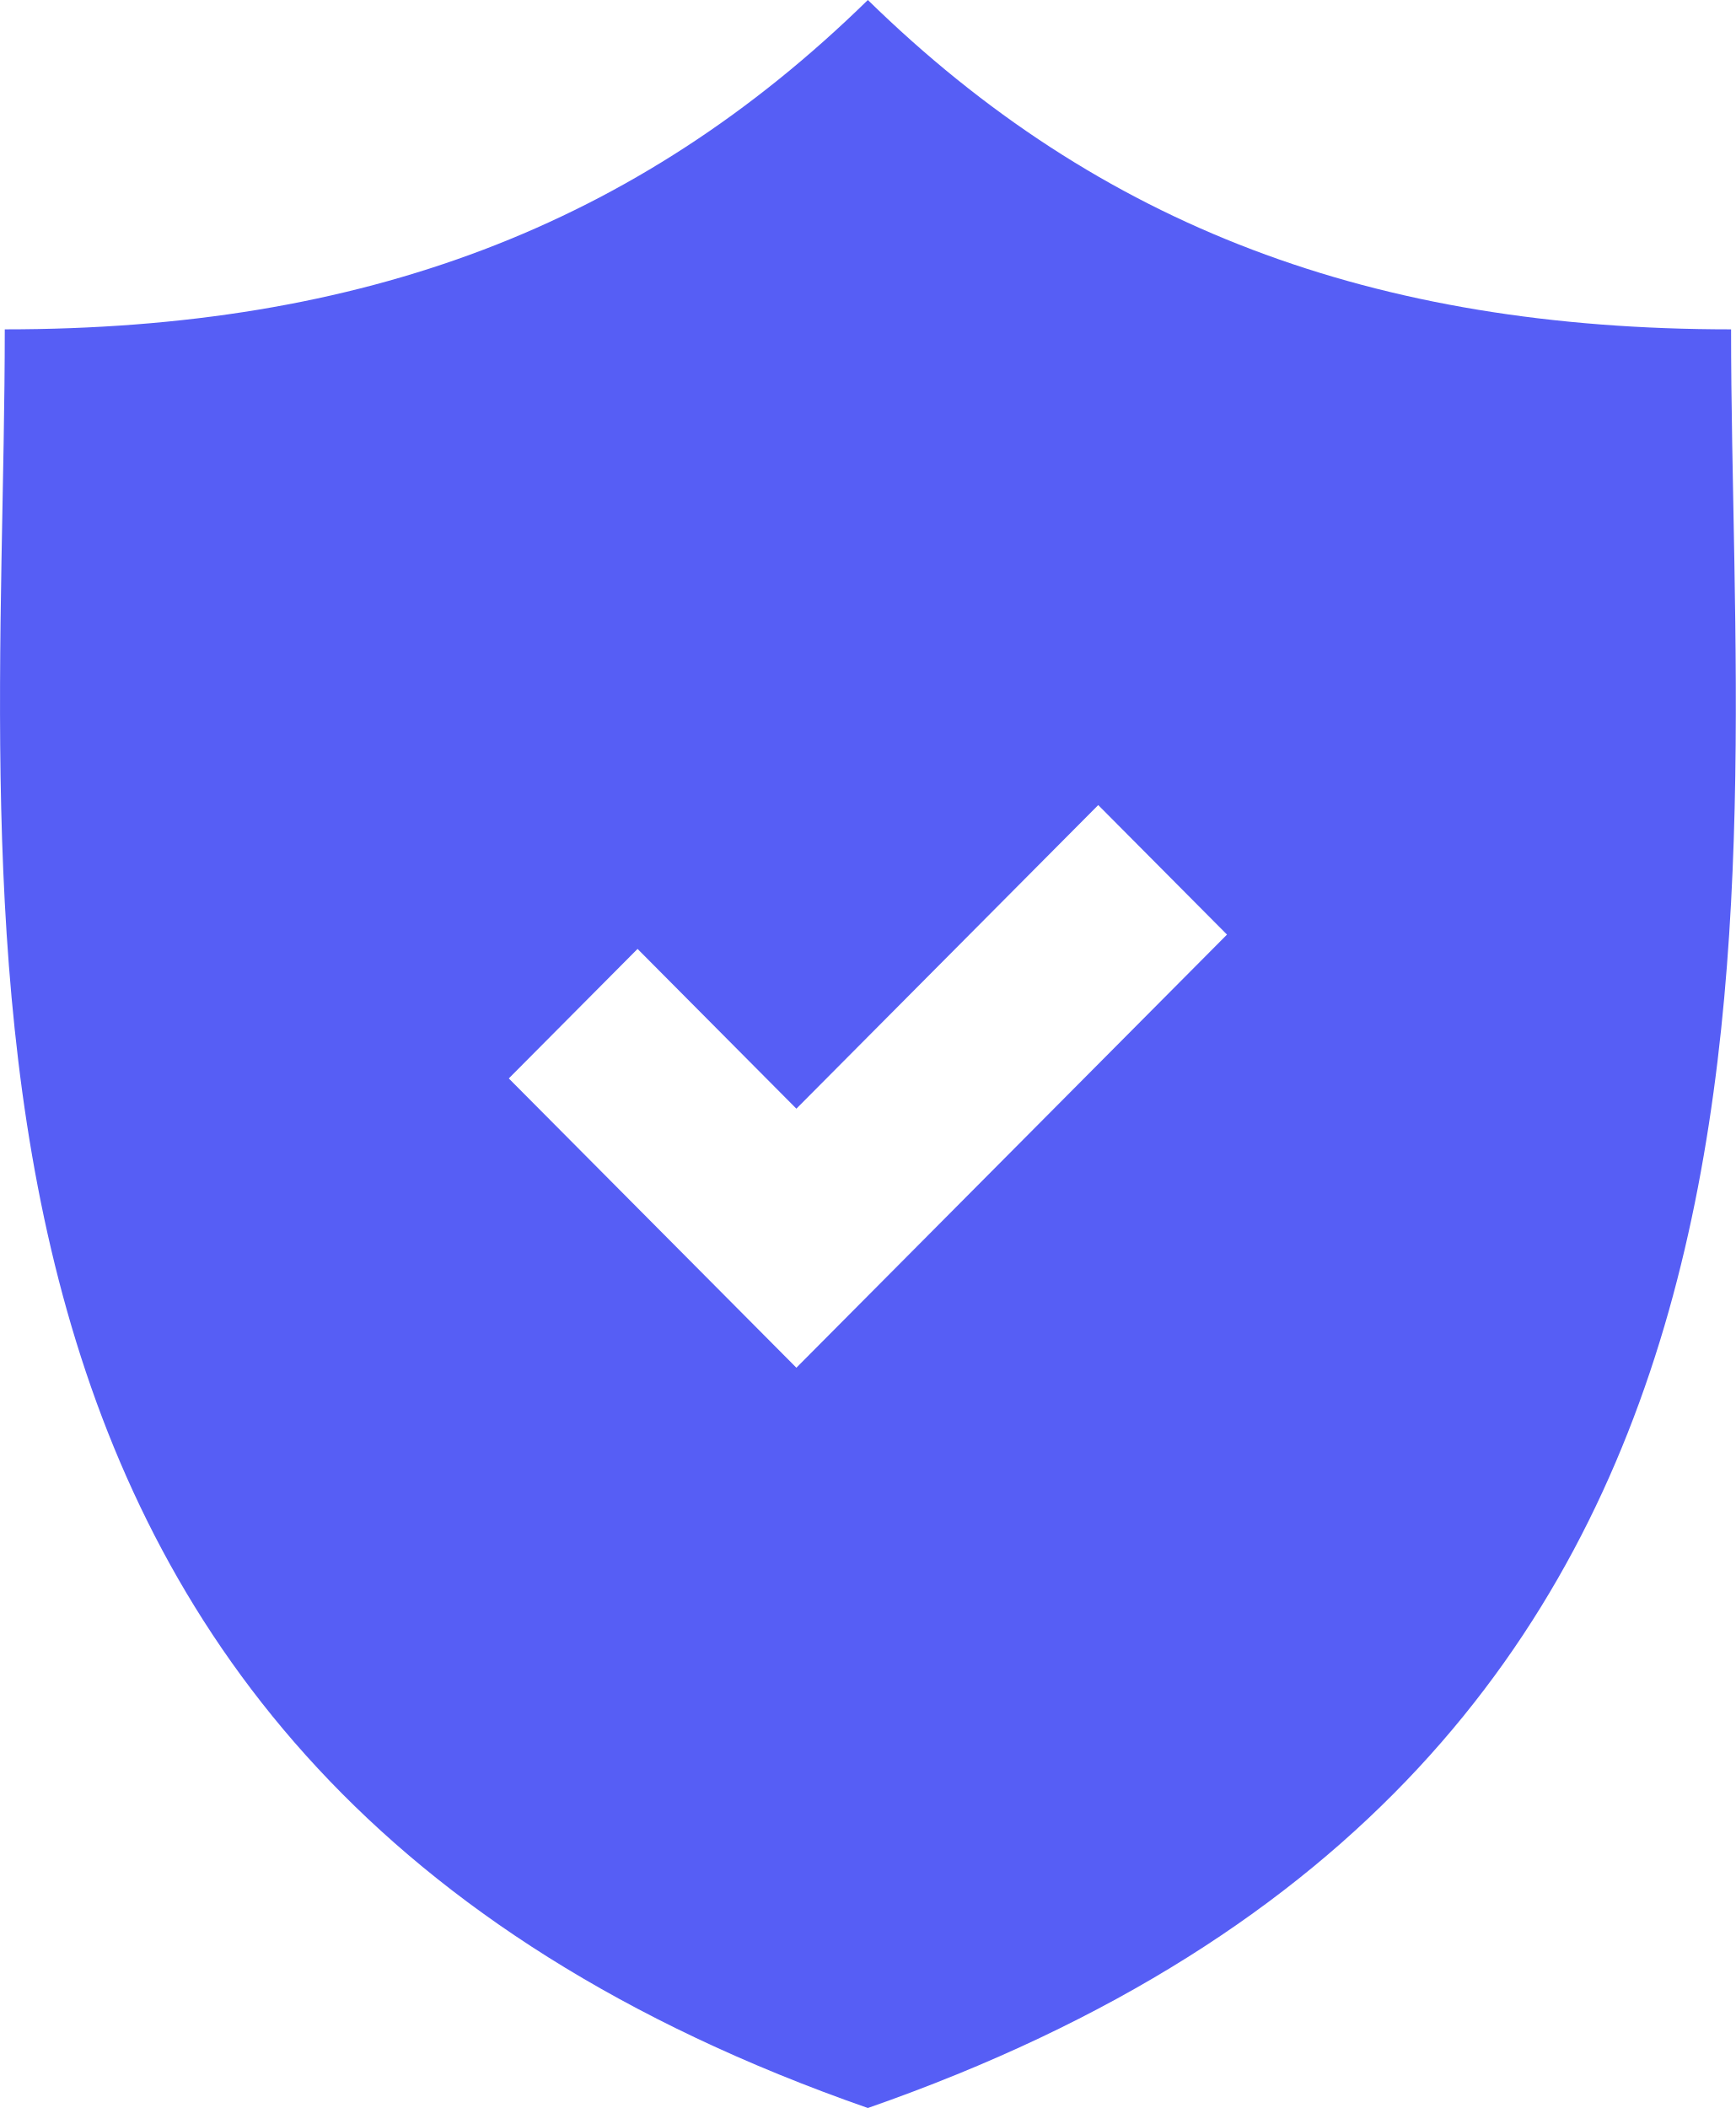
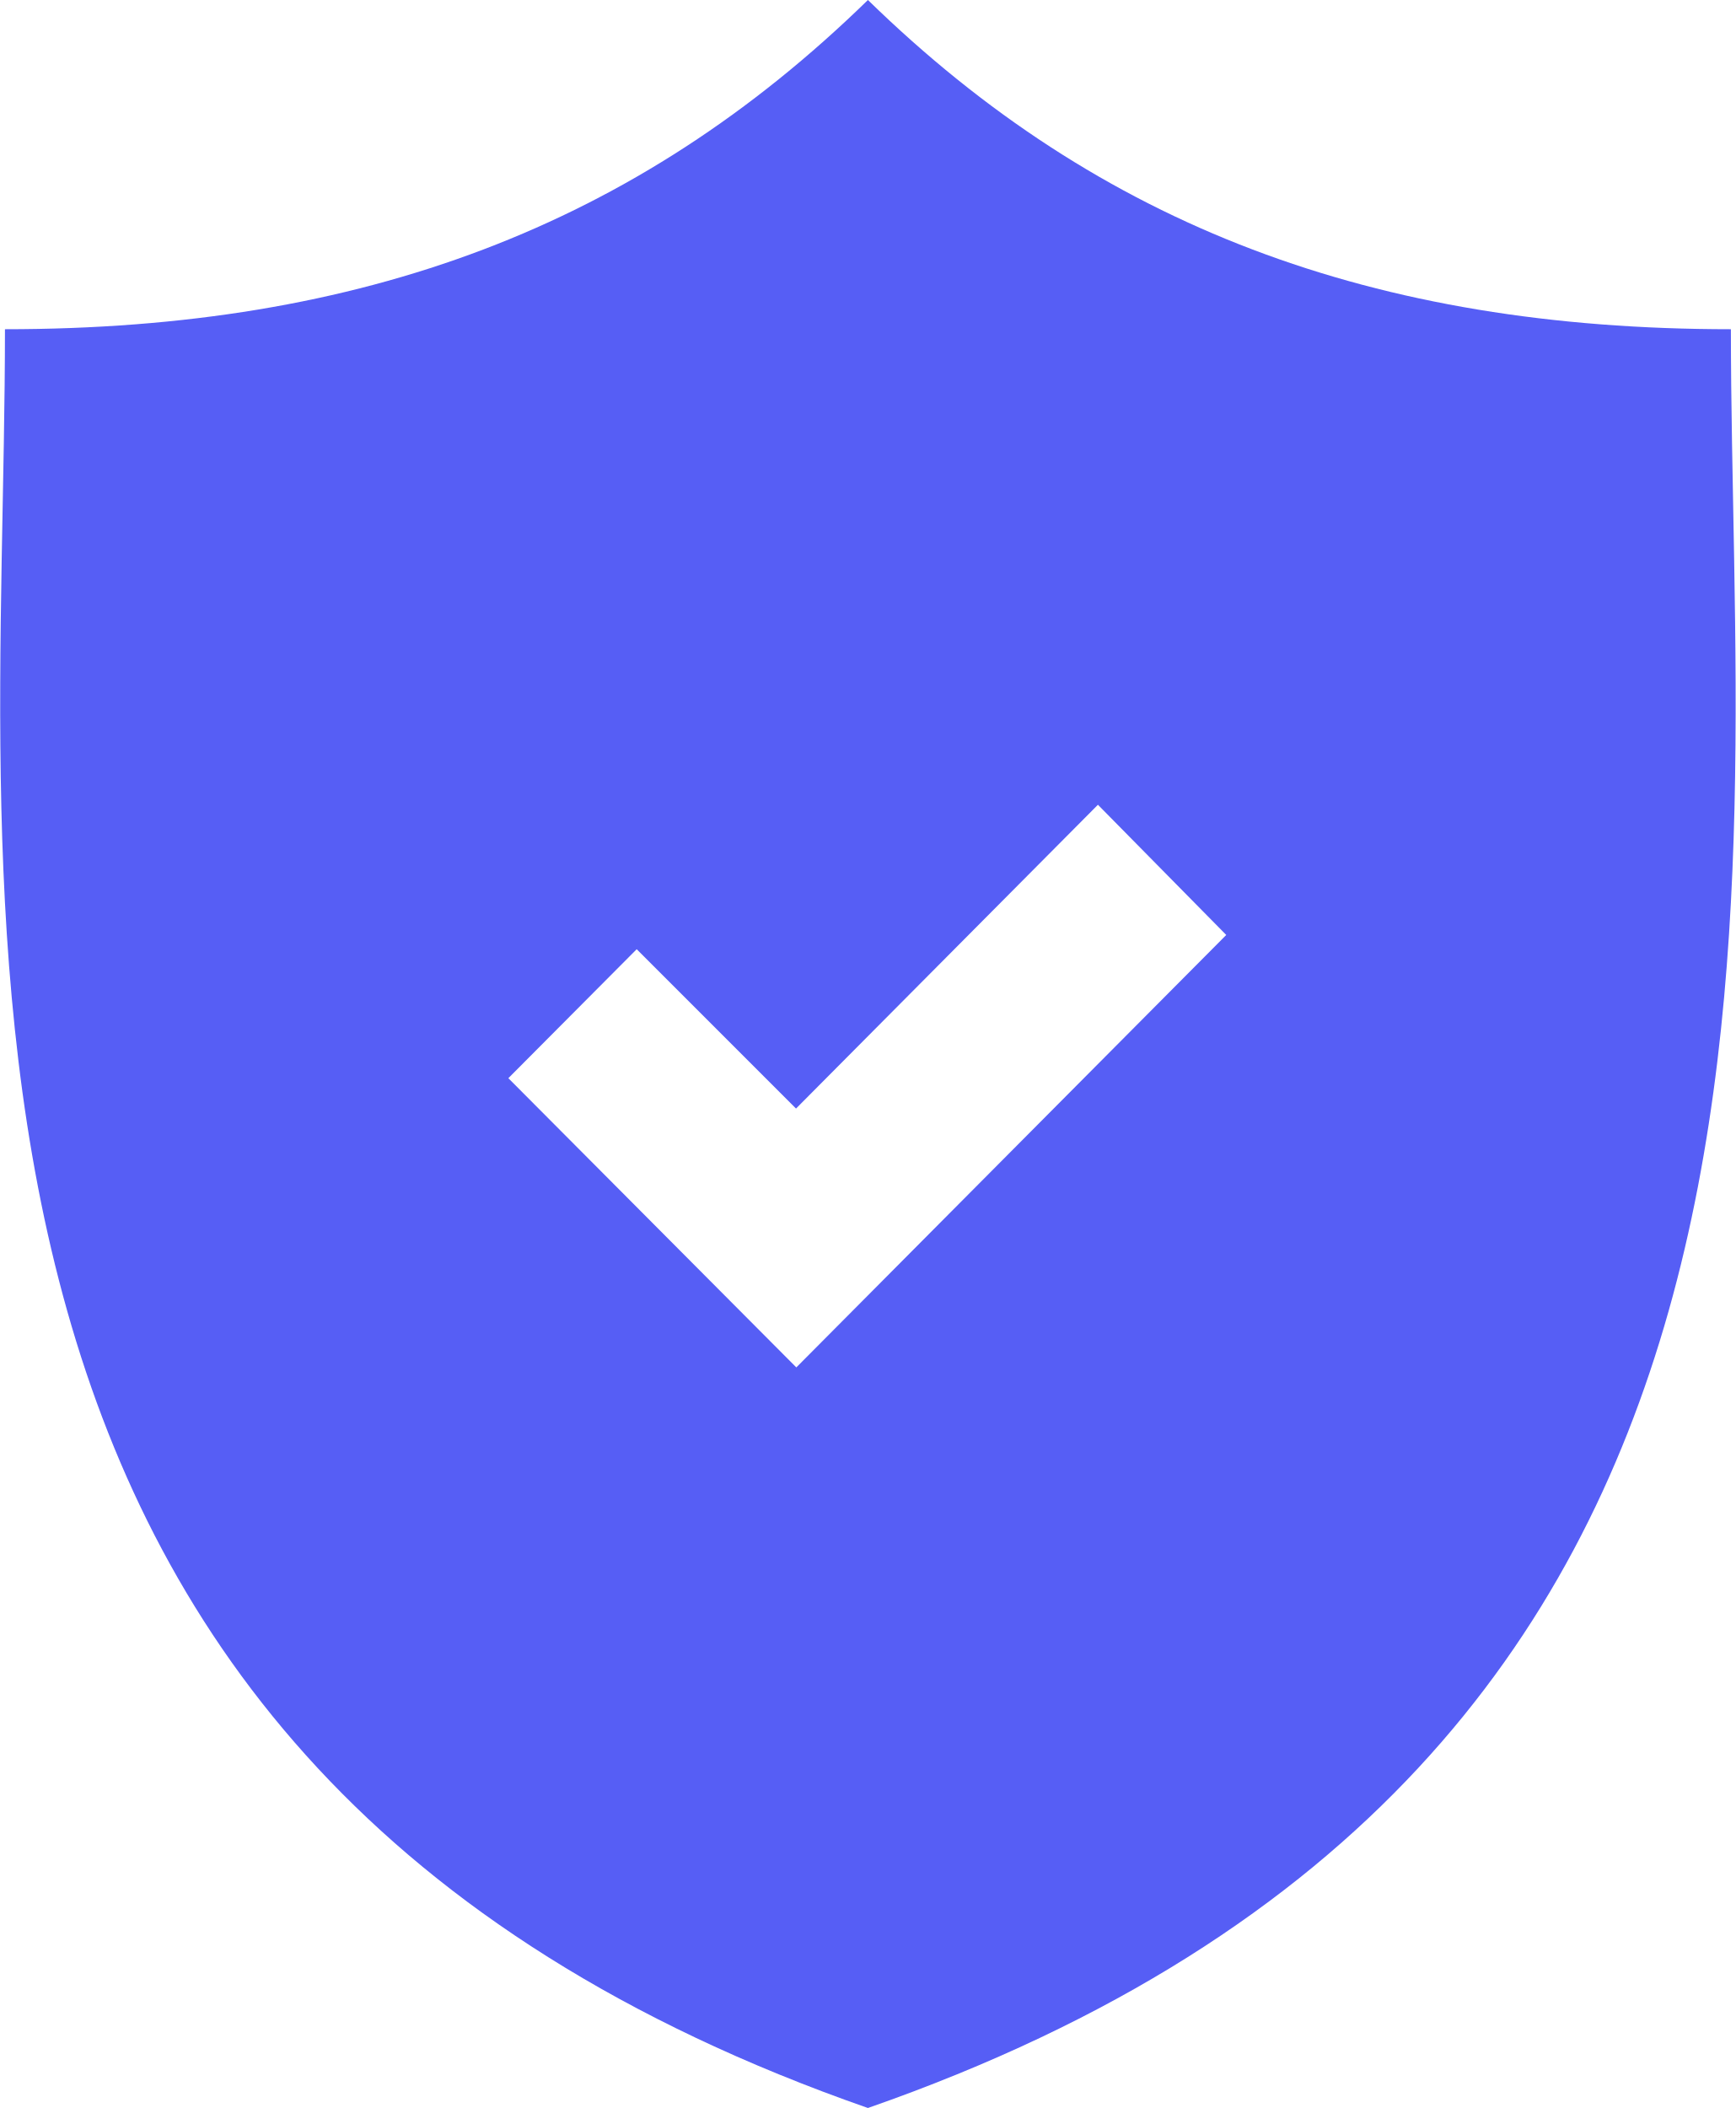
- <svg xmlns="http://www.w3.org/2000/svg" width="28" height="34" viewBox="0 0 28 34" fill="none">
-   <path d="M27.923 5.312C22.155 5.312 17.736 3.655 13.999 0C10.263 3.655 5.844 5.312 0.077 5.312C0.077 14.829 -1.881 28.463 13.999 34C29.881 28.463 27.923 14.83 27.923 5.312ZM12.846 22.06L8.207 17.394L10.284 15.305L12.846 17.882L17.715 12.985L19.792 15.074L12.846 22.06Z" fill="#565EF5" />
+ <svg xmlns="http://www.w3.org/2000/svg" width="28" height="34" fill="none">
+   <path d="M27.92 5.31C22.16 5.31 17.74 3.65 14 0 10.26 3.65 5.84 5.31.08 5.31.08 14.83-1.88 28.46 14 34c15.88-5.54 13.92-19.17 13.92-28.69zM12.85 22.06L8.2 17.39l2.07-2.08 2.57 2.57 4.87-4.9 2.07 2.1-6.94 6.98z" fill="#565EF5" />
</svg>
